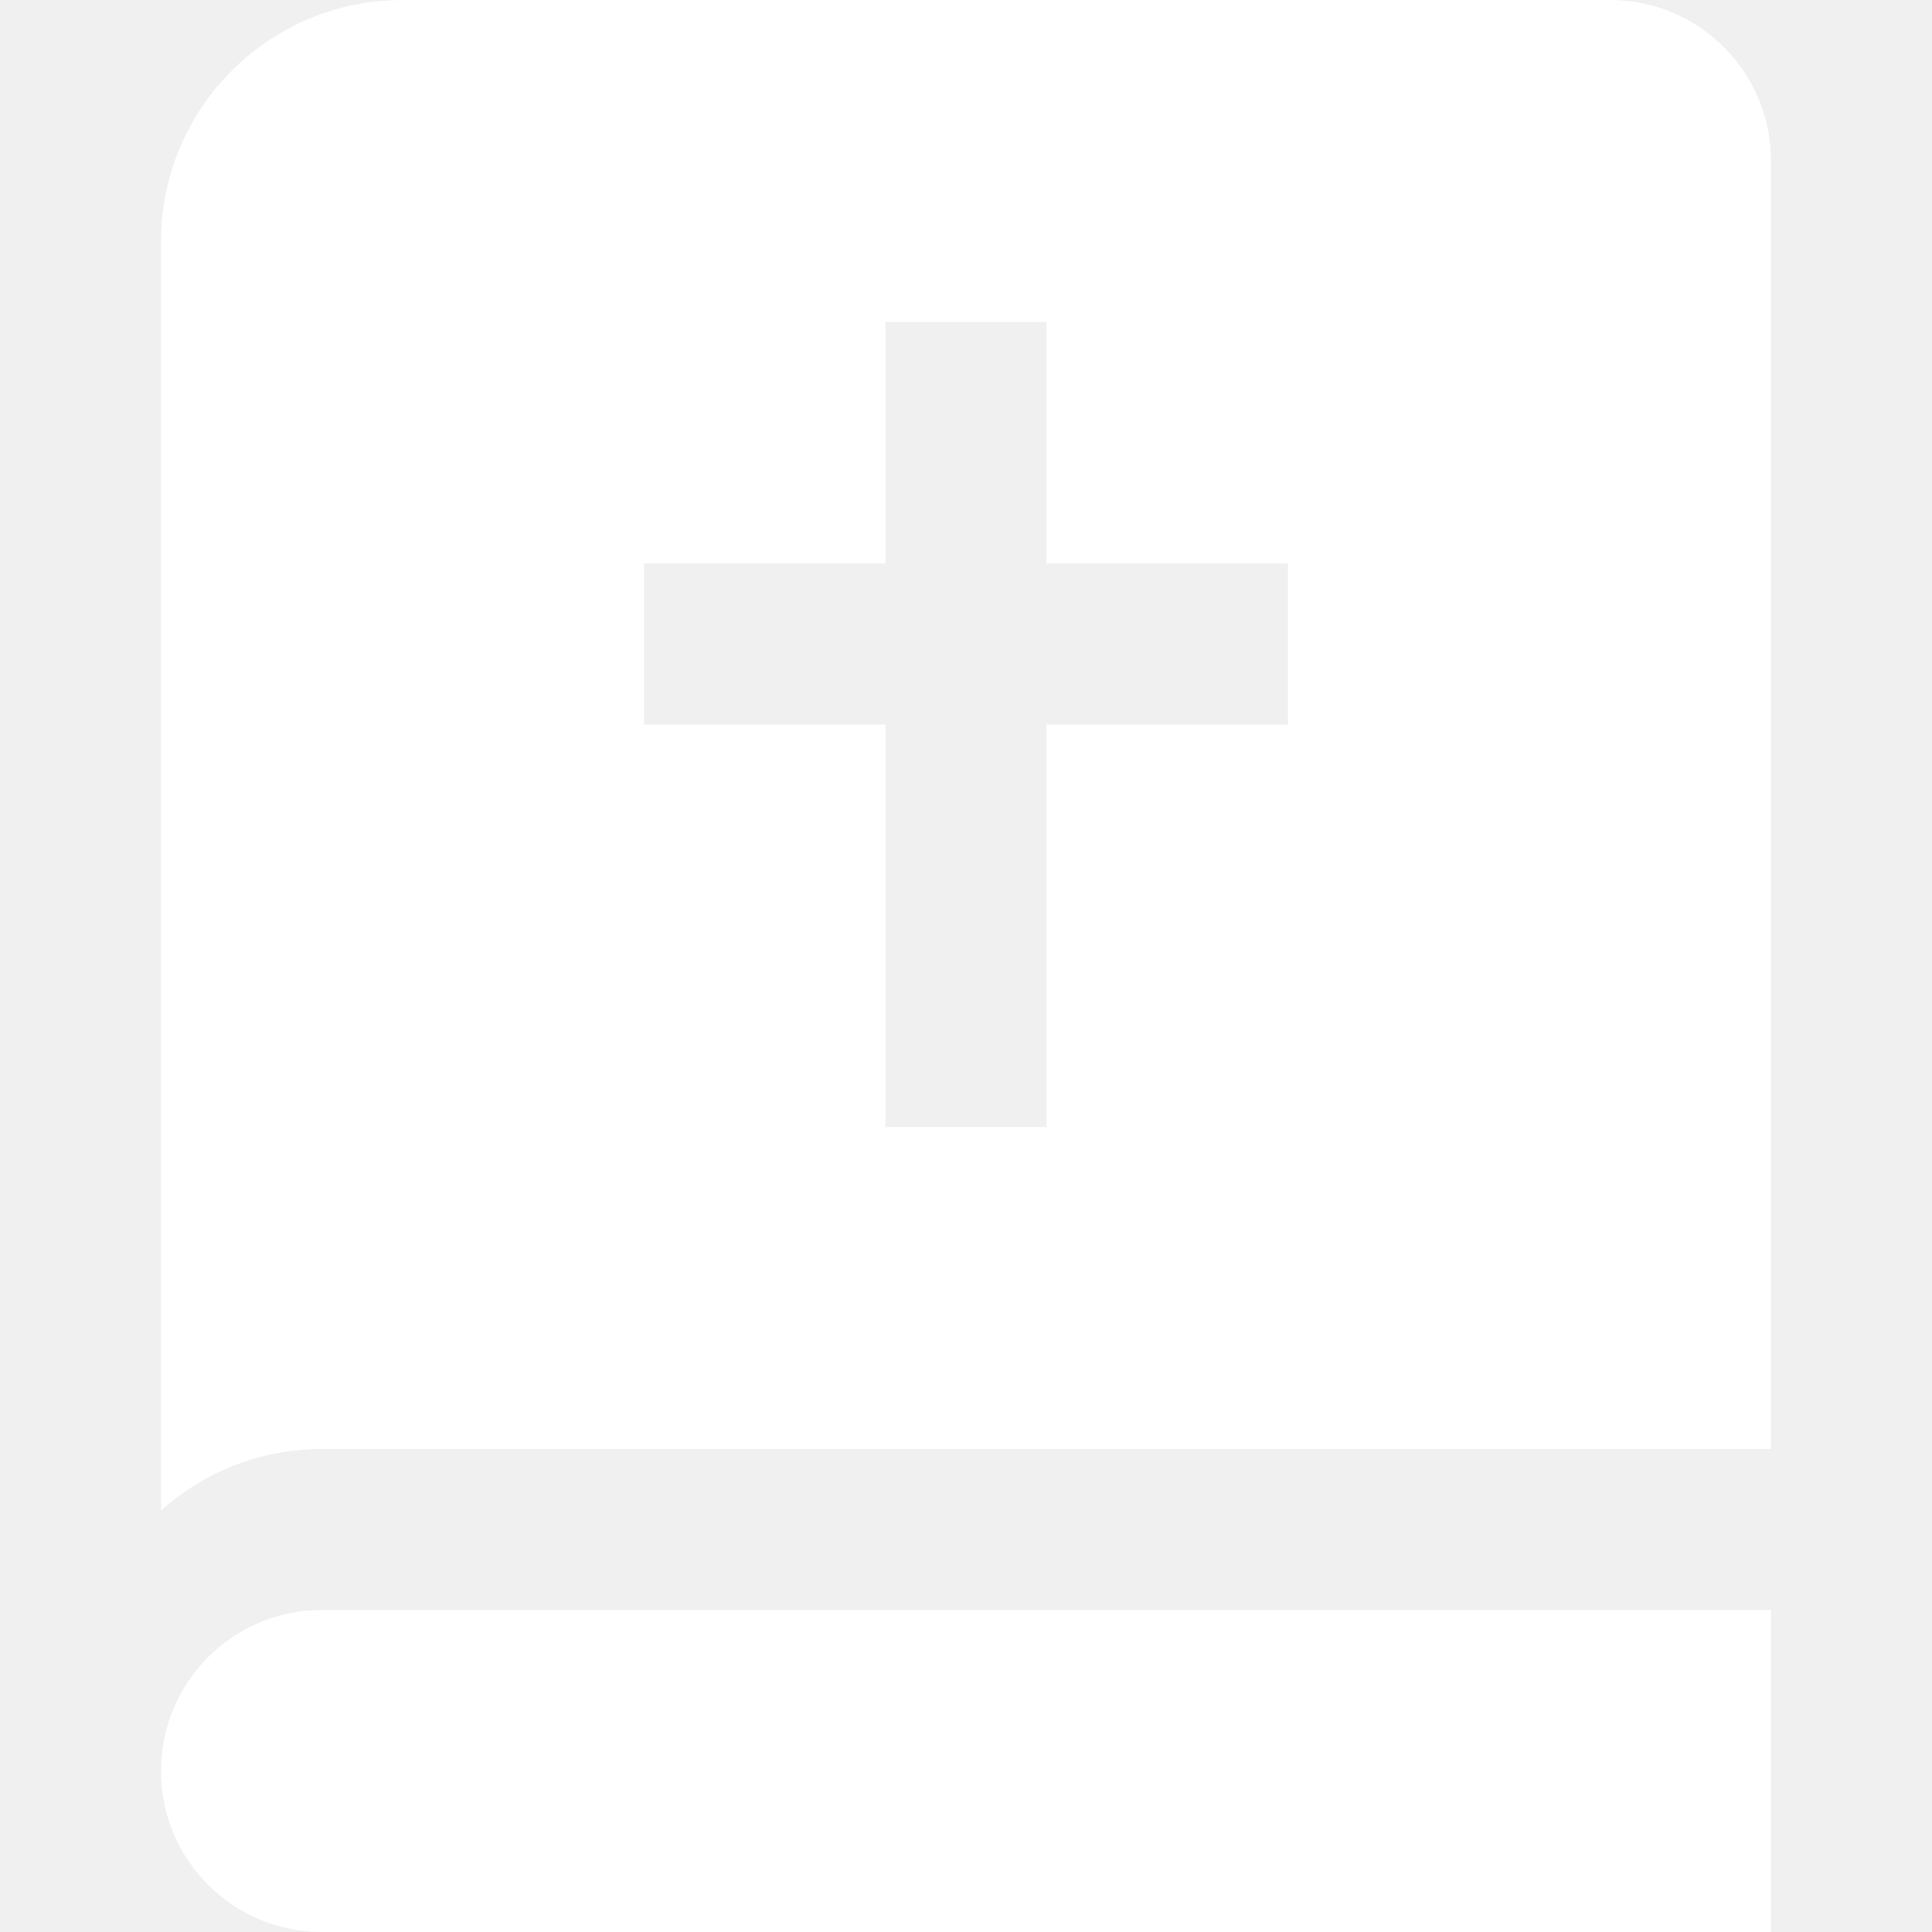
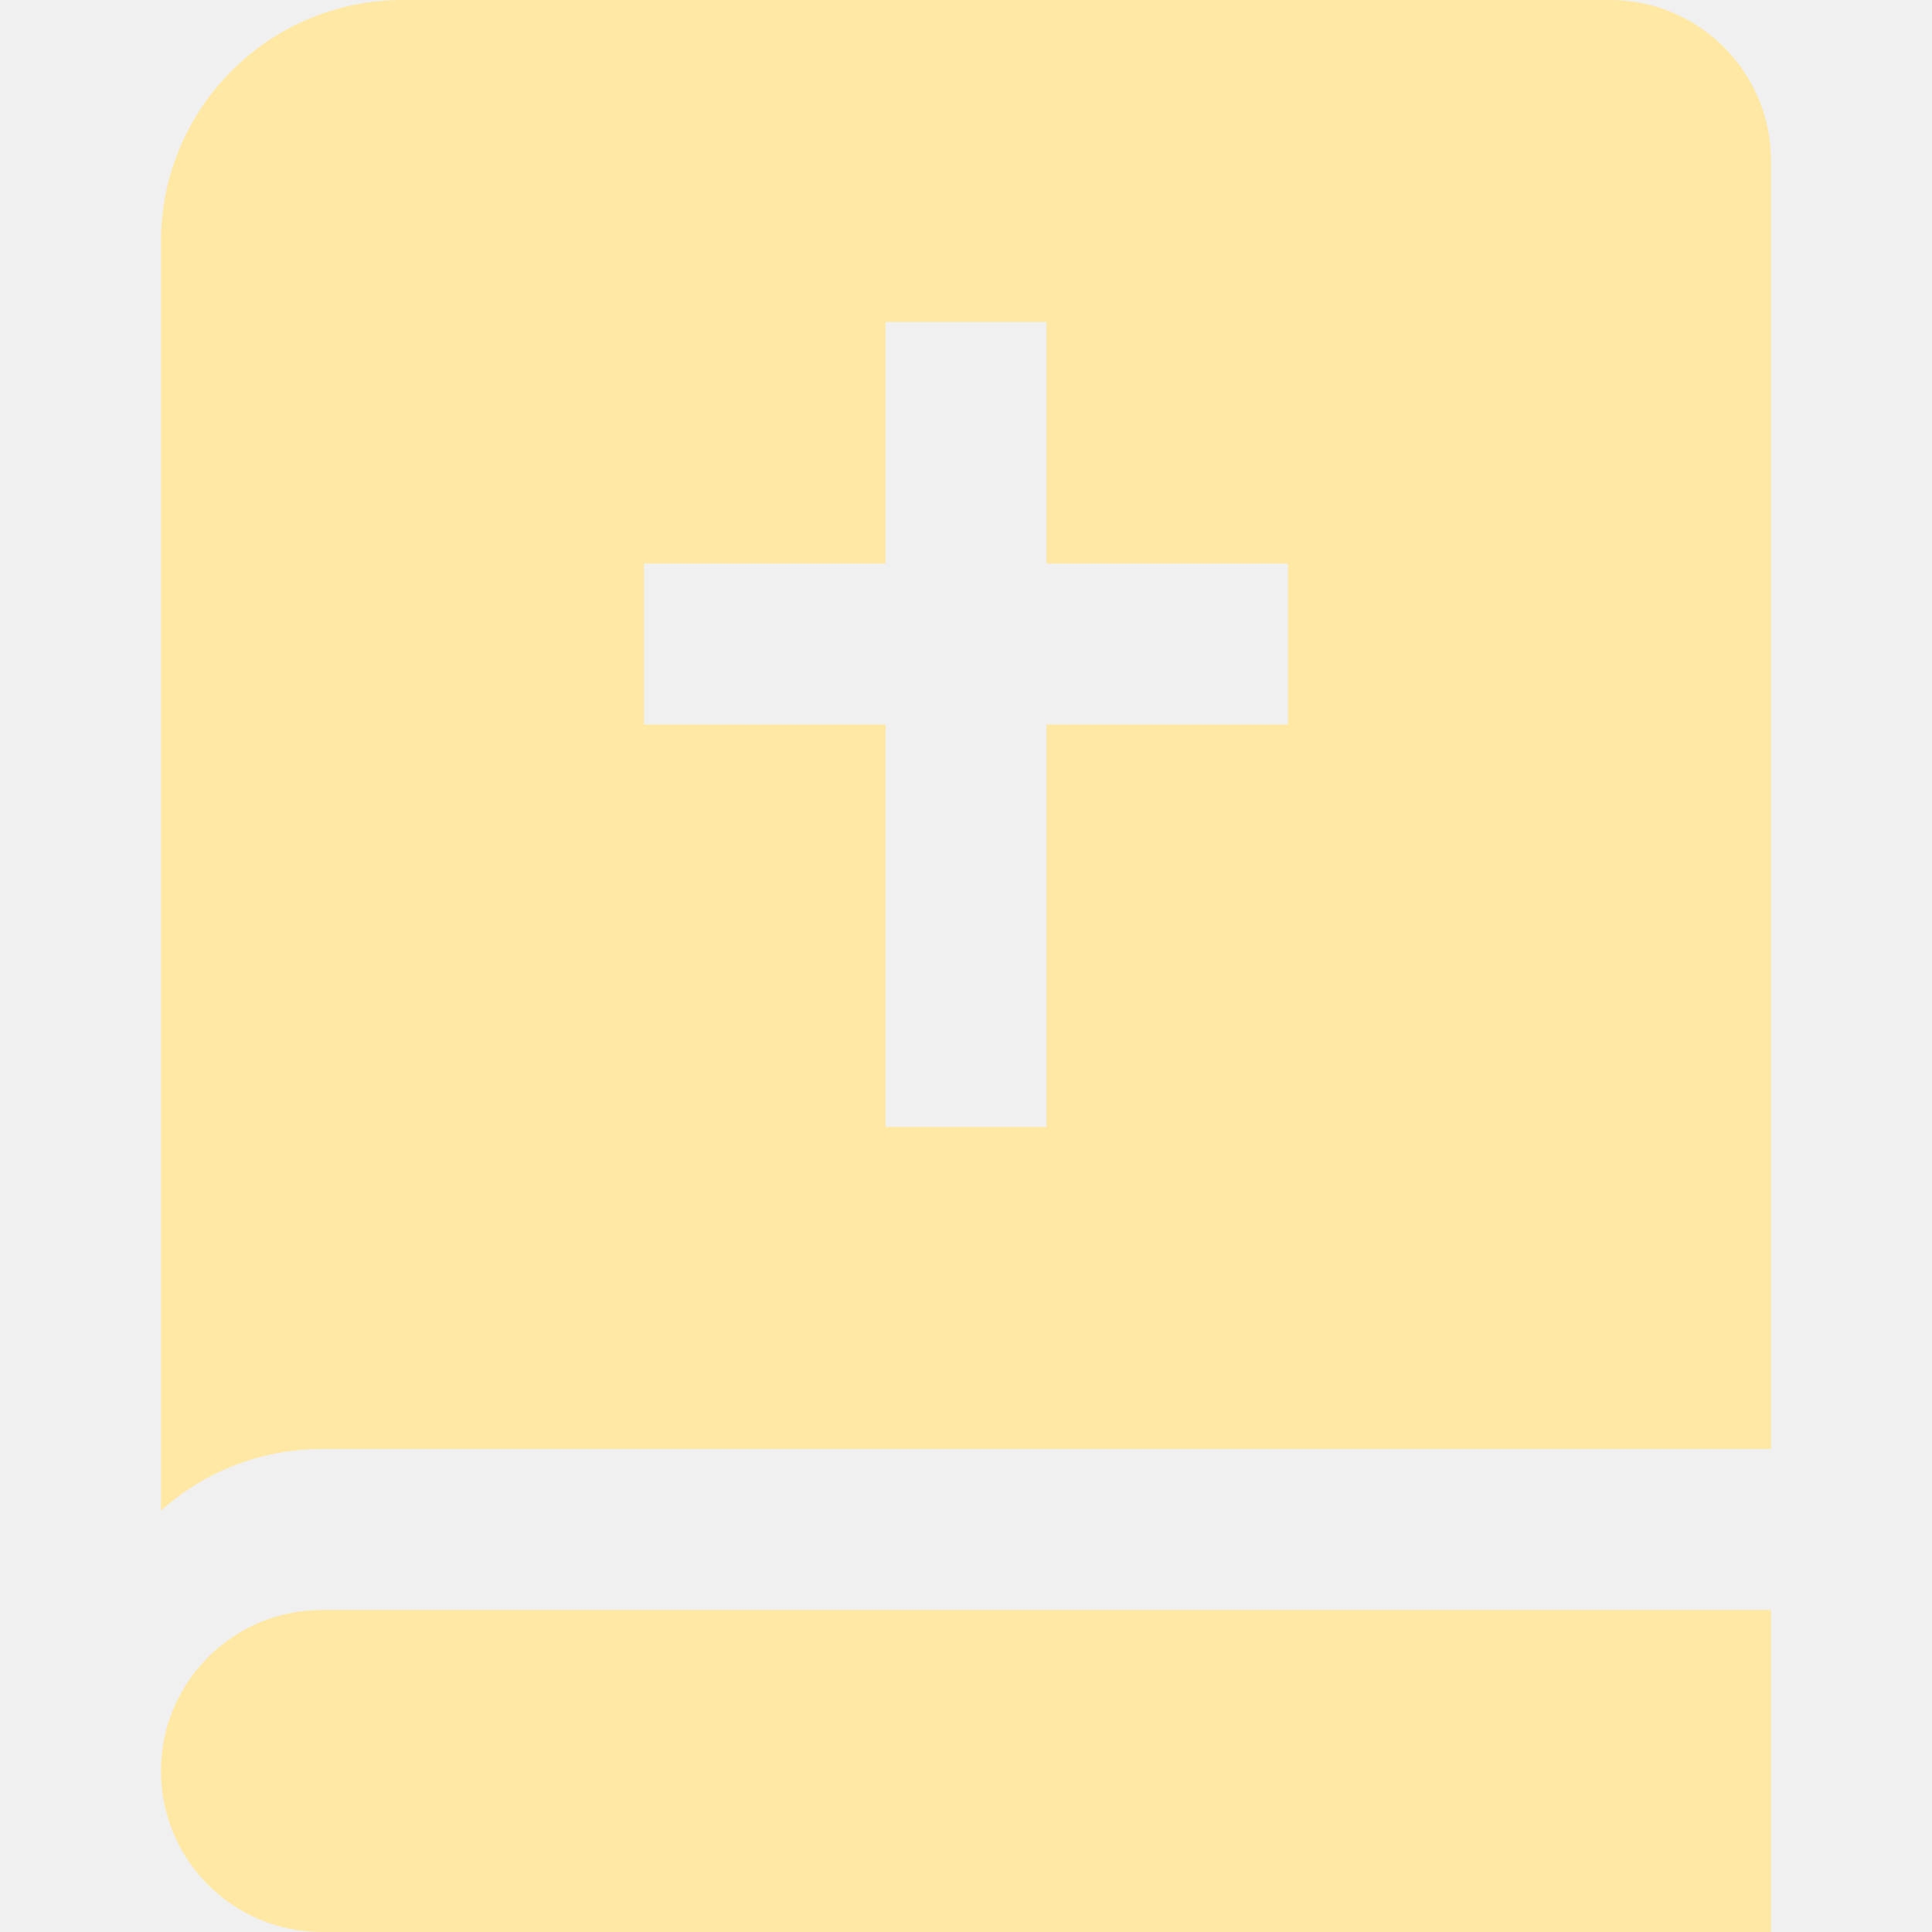
- <svg xmlns="http://www.w3.org/2000/svg" id="Layer_1" data-name="Layer 1" viewBox="0 0 24 24" fill="white">
+ <svg xmlns="http://www.w3.org/2000/svg" id="Layer_1" data-name="Layer 1" viewBox="0 0 24 24" fill="rgba(255, 232, 163, 1)">
  <path d="m20,0H5c-1.657,0-3,1.343-3,3v15.765c.549-.494,1.262-.766,2-.765h18V2c0-1.105-.895-2-2-2Zm-4,9h-3v5h-2v-5h-3v-2h3v-3h2v3h3v2ZM4,20h18v4H4c-1.105,0-2-.895-2-2s.895-2,2-2Z" />
</svg>
